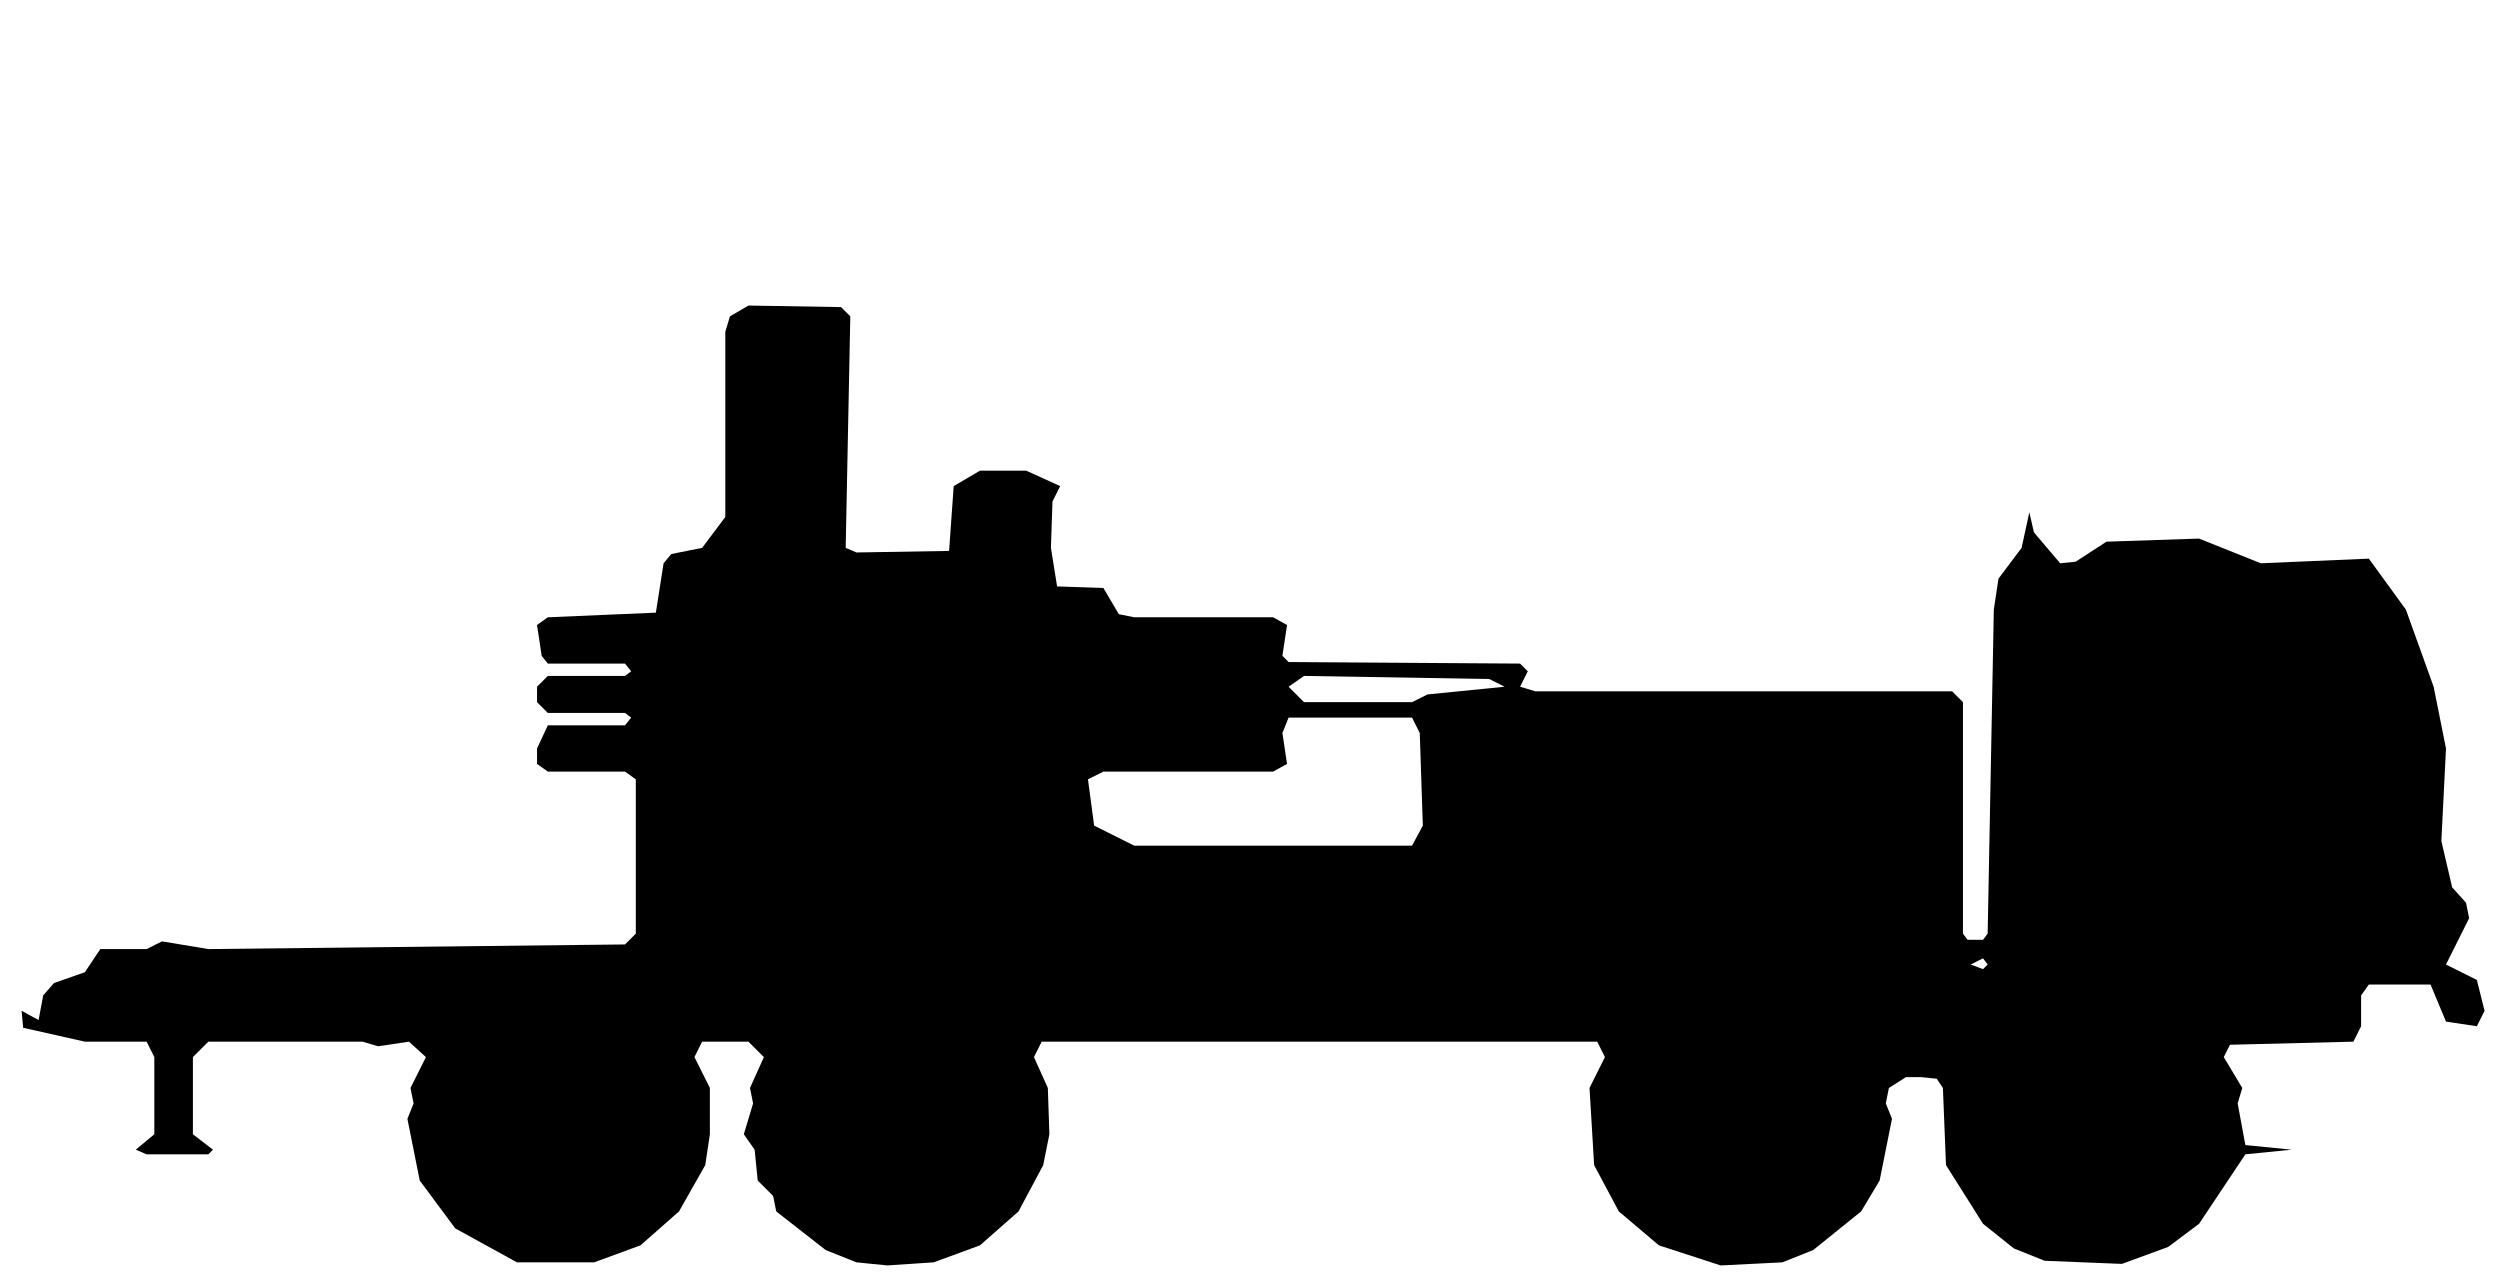
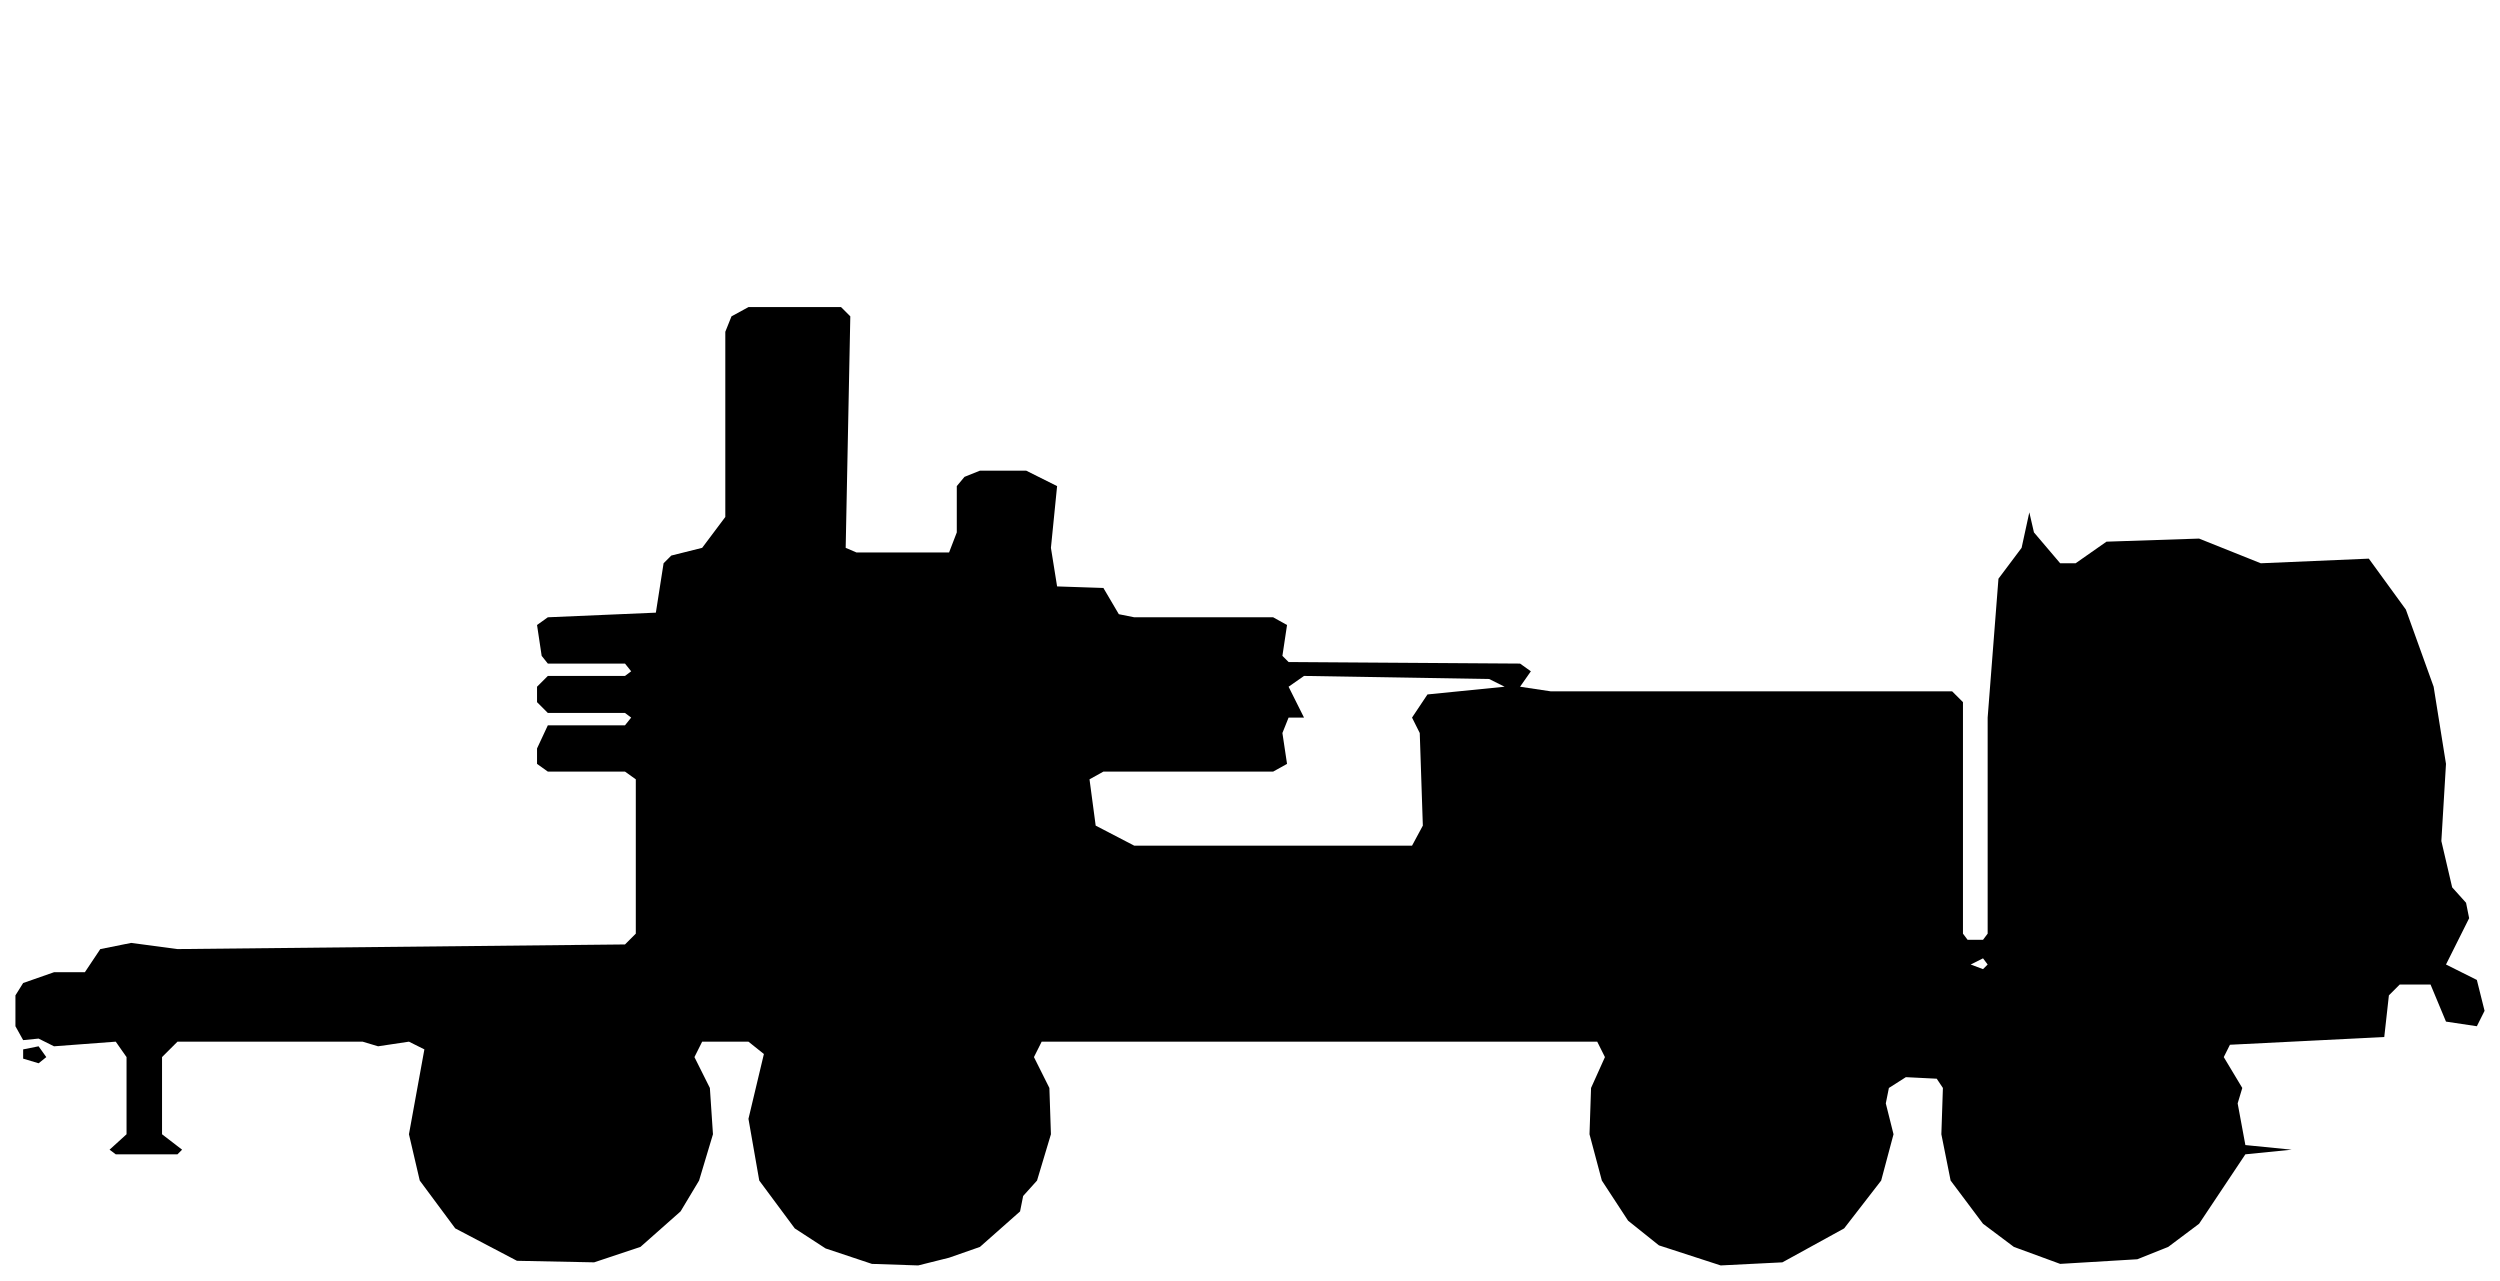
<svg xmlns="http://www.w3.org/2000/svg" viewBox="0 0 162 83" width="162" height="83" fill="currentColor" fill-rule="evenodd">
-   <path d="M33.5 81.8L38.5 81.8L41.5 80.7L44 78.5L45.7 75.5L46 73.5L46 70.5L45 68.5L45.5 67.5L48.5 67.5L49.5 68.5L48.6 70.5L48.8 71.5L48.2 73.5L48.9 74.5L49.1 76.5L50.1 77.5L50.3 78.5L53.5 81L55.5 81.8L57.5 82L60.5 81.8L63.5 80.7L66 78.5L67.6 75.5L68 73.5L67.9 70.5L67 68.5L67.5 67.5L103.5 67.5L104 68.5L103 70.5L103.3 75.5L104.9 78.5L107.5 80.7L111.5 82L115.5 81.8L117.5 81L120.6 78.5L121.8 76.5L122.6 72.5L122.2 71.5L122.4 70.5L123.5 69.8L124.5 69.8L125.5 69.9L125.9 70.5L126.1 75.5L128.5 79.3L130.5 80.9L132.5 81.7L137.5 81.9L140.5 80.8L142.5 79.3L145.5 74.8L148.5 74.5L145.5 74.2L145 71.5L145.3 70.5L144.1 68.5L144.5 67.7L152.5 67.5L153 66.5L153 64.5L153.5 63.8L157.5 63.8L158.5 66.2L160.5 66.5L161 65.5L160.5 63.5L158.5 62.5L160 59.5L159.8 58.5L158.9 57.5L158.2 54.5L158.5 48.5L157.7 44.5L155.9 39.5L153.5 36.2L146.5 36.5L142.5 34.9L136.5 35.1L134.5 36.4L133.5 36.5L131.8 34.5L131.5 33.2L131 35.5L129.5 37.5L129.2 39.5L128.8 60.5L128.5 60.9L127.5 60.9L127.2 60.5L127.2 45.5L126.5 44.8L99.5 44.8L98.5 44.5L99 43.5L98.5 43L83.5 42.9L83.1 42.5L83.4 40.5L82.5 40L73.5 40L72.5 39.8L71.5 38.1L68.5 38L68.1 35.5L68.2 32.5L68.7 31.5L66.5 30.5L63.5 30.5L61.8 31.5L61.5 35.7L55.5 35.8L54.8 35.5L55.1 20.5L54.5 19.9L48.5 19.8L47.3 20.5L47 21.5L47 33.5L45.5 35.5L43.5 35.9L43 36.5L42.5 39.7L35.5 40L34.8 40.5L35.1 42.5L35.5 43L40.5 43L40.9 43.5L40.5 43.8L35.5 43.8L34.8 44.5L34.8 45.5L35.5 46.2L40.5 46.2L40.9 46.5L40.5 47L35.5 47L34.8 48.5L34.8 49.5L35.5 50L40.5 50L41.2 50.5L41.2 60.5L40.5 61.2L13.5 61.5L10.5 61L9.5 61.5L6.5 61.5L5.5 63L3.5 63.7L2.8 64.5L2.5 66.1L1.4 65.5L1.5 66.6L5.5 67.5L9.5 67.5L10 68.5L10 73.5L8.8 74.5L9.5 74.8L13.5 74.8L13.8 74.5L12.5 73.5L12.5 68.5L13.5 67.5L23.5 67.5L24.5 67.8L26.5 67.5L27.6 68.5L26.6 70.5L26.8 71.5L26.4 72.5L27.2 76.5L29.5 79.6ZM128.5 62.8L127.7 62.5L128.5 62.1L128.8 62.5ZM73.5 54.8L70.9 53.5L70.5 50.5L71.5 50L82.5 50L83.4 49.5L83.1 47.5L83.5 46.5L91.5 46.5L92 47.5L92.2 53.5L91.5 54.8ZM84.5 45.5L83.5 44.5L84.5 43.8L96.5 44L97.5 44.5L92.5 45L91.5 45.5Z" />
+   <path d="M33.5 81.7L38.5 81.8L41.5 80.8L44.1 78.5L45.3 76.5L46.2 73.5L46 70.5L45 68.5L45.5 67.5L48.5 67.5L49.5 68.3L48.5 72.5L49.2 76.5L51.5 79.6L53.5 80.9L56.5 81.9L59.5 82L61.5 81.5L63.5 80.8L66.1 78.5L66.3 77.5L67.2 76.5L68.1 73.5L68 70.5L67 68.5L67.5 67.5L103.5 67.5L104 68.5L103.1 70.5L103 73.5L103.8 76.5L105.5 79.1L107.5 80.7L111.5 82L115.5 81.8L119.5 79.6L121.9 76.5L122.7 73.5L122.2 71.5L122.4 70.5L123.5 69.8L125.5 69.9L125.9 70.5L125.8 73.5L126.4 76.5L128.5 79.3L130.5 80.8L133.5 81.9L138.5 81.6L140.5 80.8L142.5 79.3L145.5 74.8L148.5 74.5L145.5 74.2L145 71.5L145.3 70.5L144.1 68.5L144.5 67.7L154.5 67.2L154.8 64.5L155.5 63.8L157.5 63.8L158.5 66.2L160.5 66.5L161 65.5L160.5 63.5L158.5 62.5L160 59.5L159.8 58.5L158.9 57.5L158.2 54.5L158.5 49.5L157.7 44.5L155.9 39.5L153.5 36.2L146.5 36.5L142.5 34.9L136.5 35.1L134.5 36.5L133.5 36.5L131.8 34.5L131.5 33.2L131 35.5L129.5 37.5L128.8 46.5L128.8 60.5L128.5 60.9L127.5 60.9L127.2 60.5L127.2 45.5L126.5 44.8L100.5 44.8L98.5 44.5L99.2 43.5L98.5 43L83.5 42.9L83.1 42.5L83.4 40.5L82.5 40L73.5 40L72.5 39.8L71.5 38.1L68.5 38L68.1 35.5L68.5 31.5L66.5 30.5L63.5 30.5L62.5 30.9L62 31.5L62 34.5L61.5 35.8L55.5 35.8L54.8 35.5L55.1 20.5L54.5 19.9L48.5 19.9L47.4 20.5L47 21.5L47 33.5L45.5 35.5L43.5 36L43 36.5L42.5 39.7L35.5 40L34.8 40.5L35.1 42.5L35.5 43L40.5 43L40.9 43.5L40.5 43.8L35.5 43.8L34.8 44.5L34.8 45.5L35.5 46.2L40.5 46.2L40.9 46.5L40.5 47L35.5 47L34.8 48.5L34.8 49.5L35.5 50L40.5 50L41.2 50.5L41.2 60.5L40.5 61.2L11.5 61.5L8.5 61.1L6.5 61.5L5.5 63L3.5 63L1.5 63.7L1 64.5L1 66.5L1.5 67.4L2.5 67.3L3.5 67.8L7.5 67.5L8.2 68.5L8.2 73.5L7.1 74.5L7.5 74.8L11.5 74.8L11.8 74.5L10.5 73.5L10.5 68.5L11.5 67.5L23.5 67.5L24.5 67.8L26.5 67.5L27.5 68L26.5 73.5L27.2 76.5L29.5 79.6ZM1.5 68.6L2.5 68.9L3 68.5L2.5 67.8L1.5 68ZM128.5 62.8L127.7 62.5L128.5 62.1L128.8 62.5ZM73.5 54.8L71 53.5L70.6 50.5L71.5 50L82.5 50L83.4 49.5L83.1 47.5L83.5 46.5L91.5 46.5L92 47.5L92.2 53.5L91.5 54.8ZM84.5 46.5L83.5 44.5L84.5 43.8L96.5 44L97.5 44.5L92.5 45L91.5 46.5Z" />
</svg>
